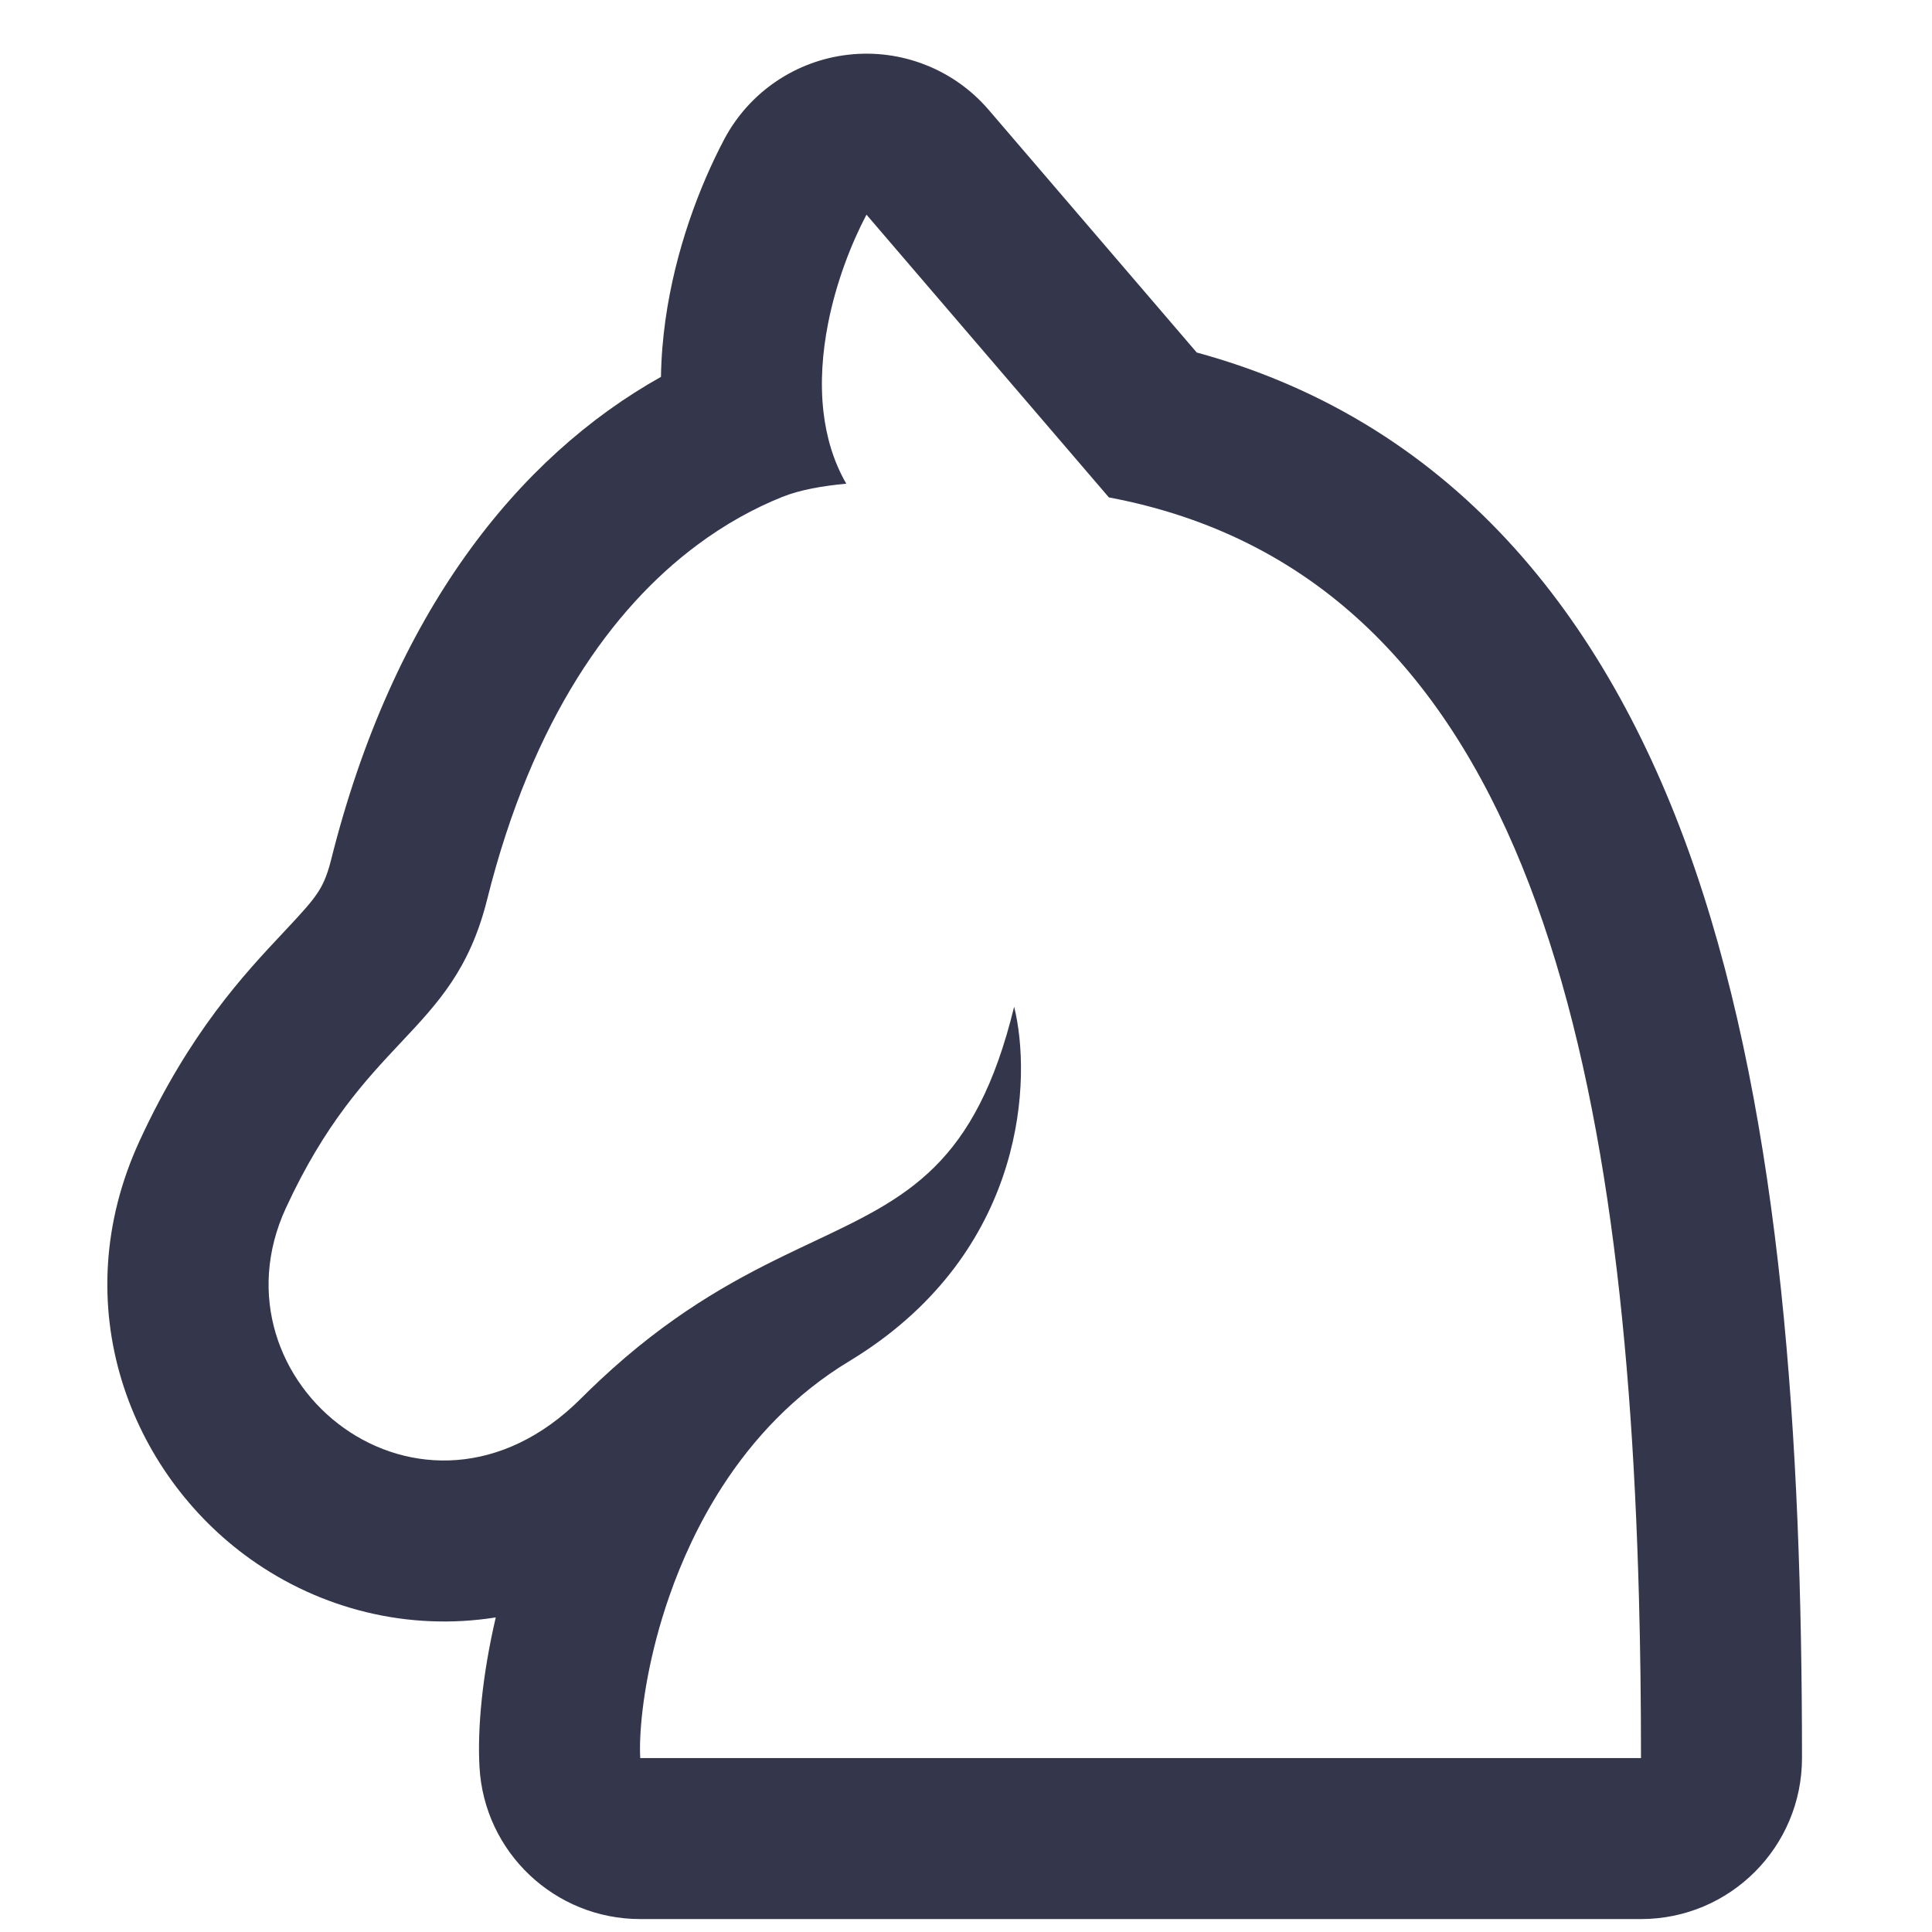
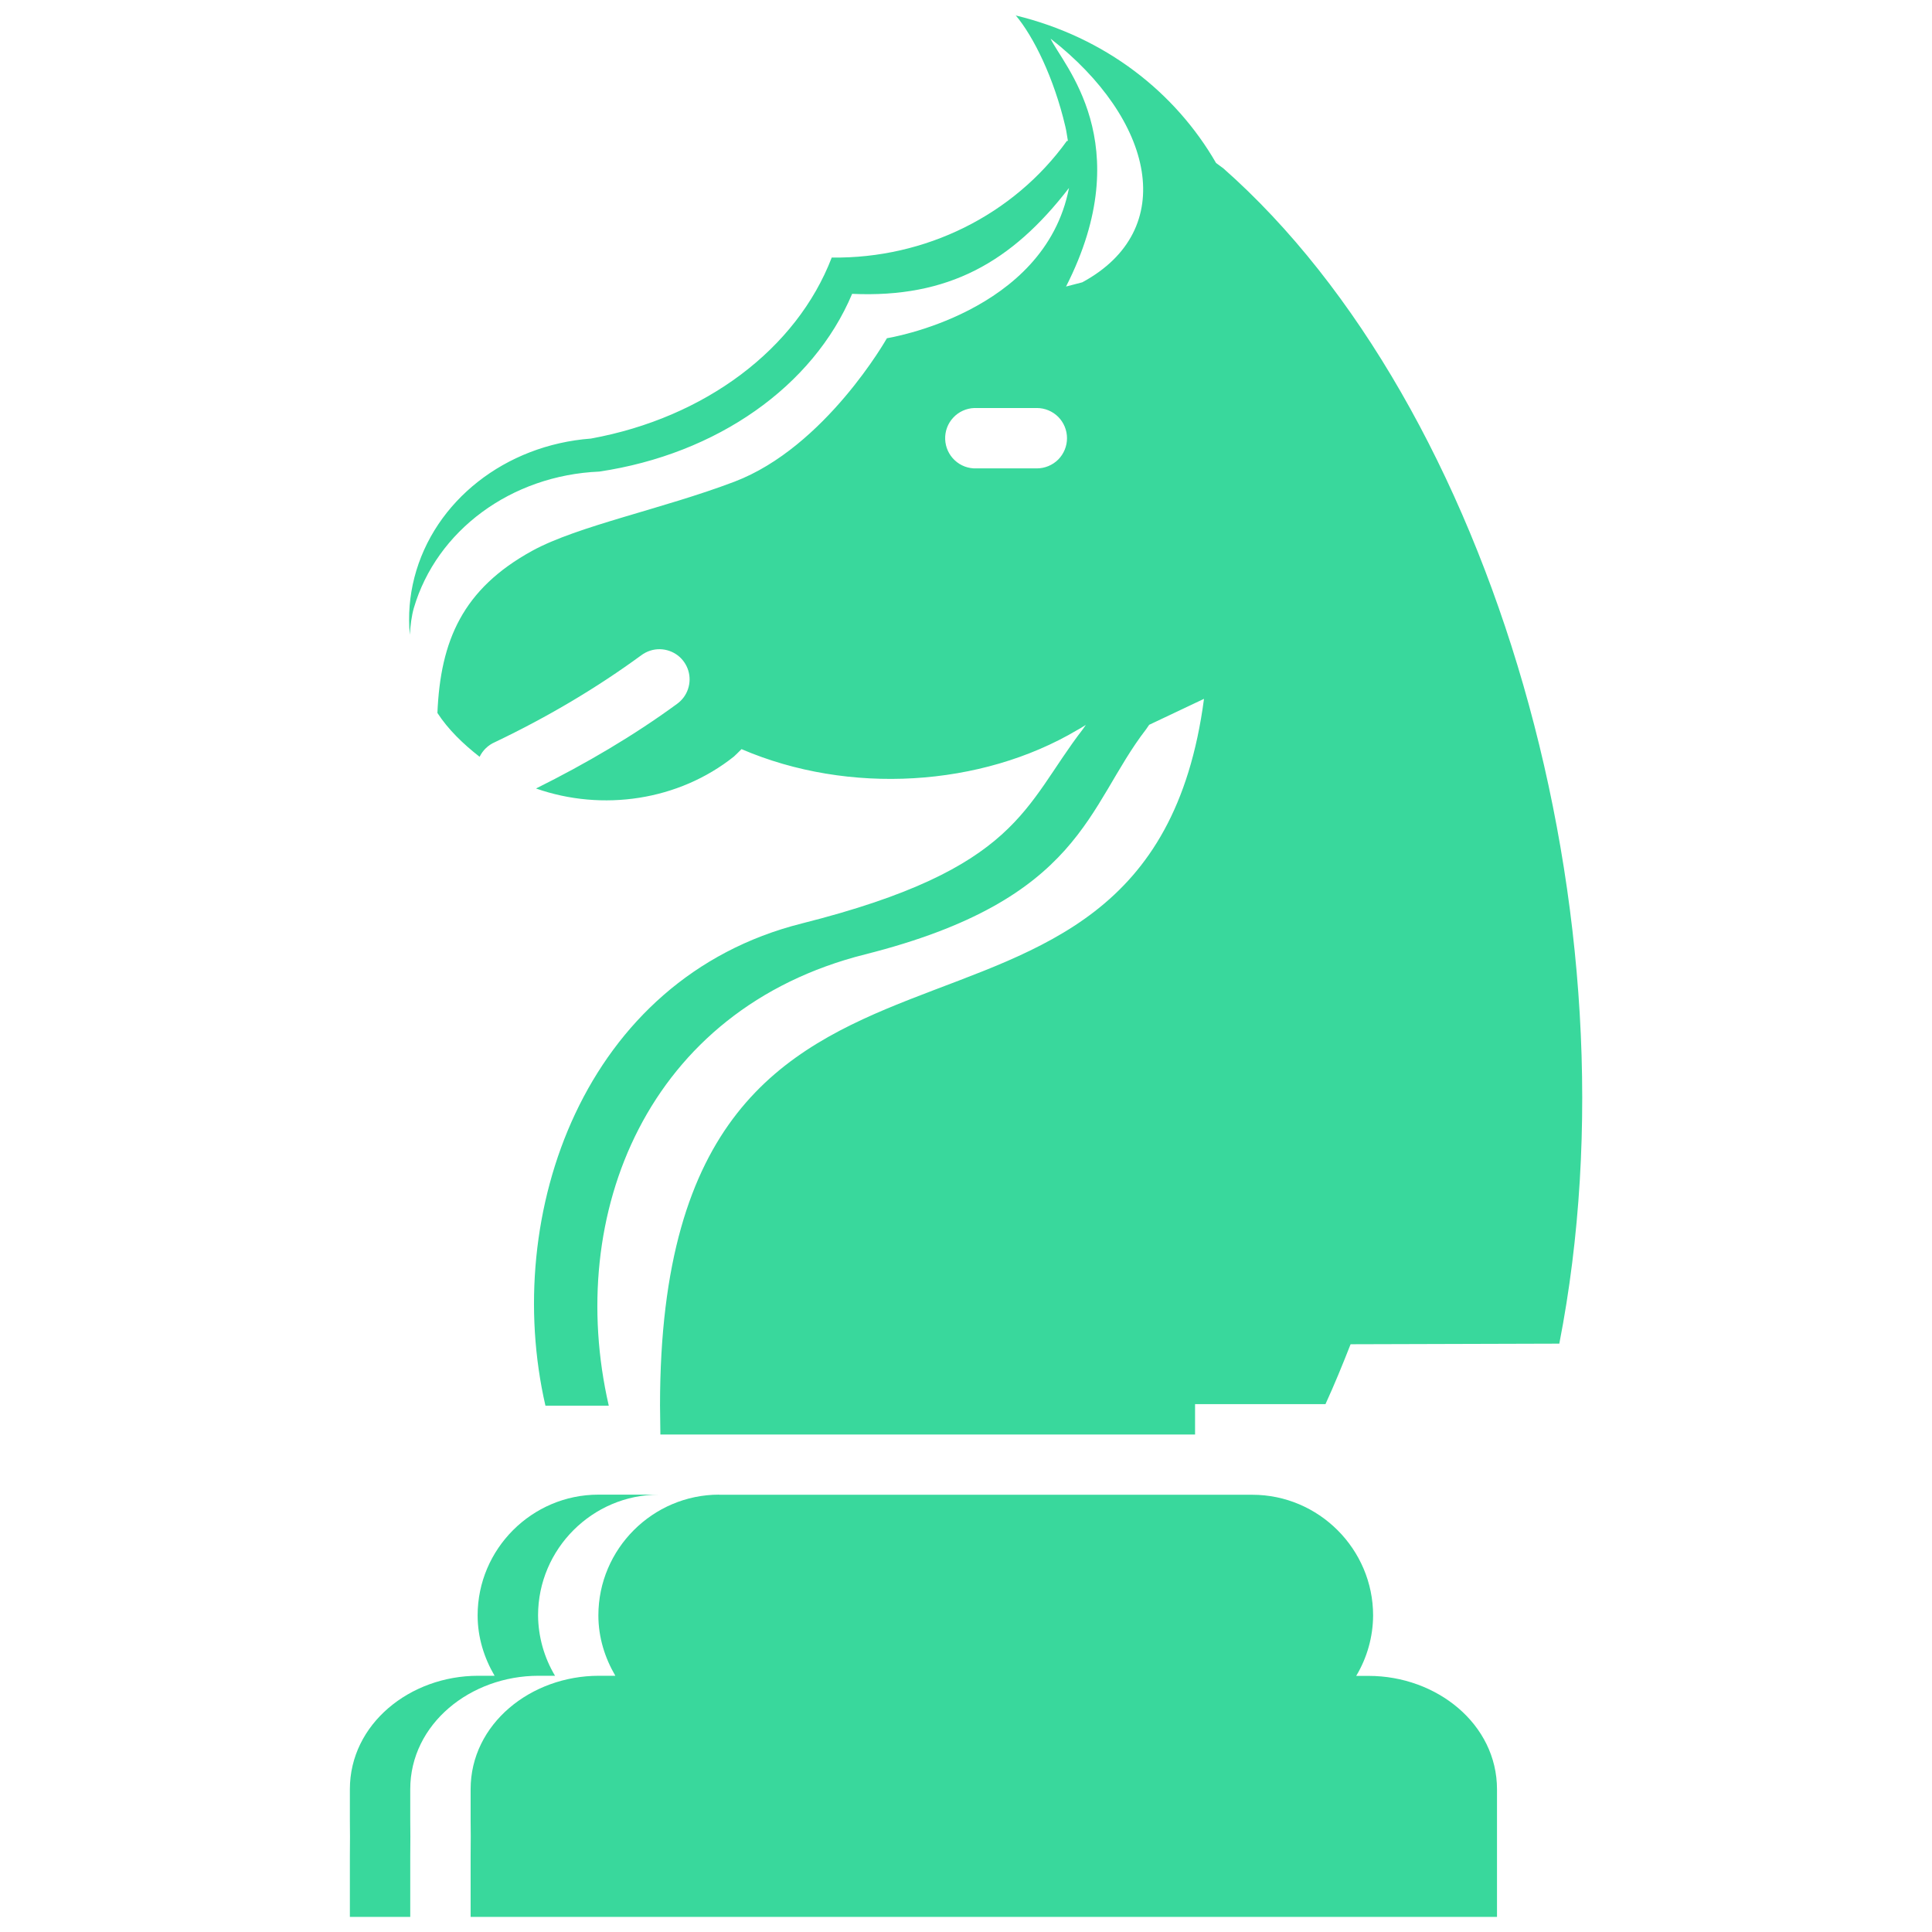
- <svg xmlns="http://www.w3.org/2000/svg" width="72" height="72" viewBox="0 0 72 72" fill="none">
-   <path fill-rule="evenodd" clip-rule="evenodd" d="M36.846 4.095C35.553 2.586 33.596 1.816 31.621 2.038C29.646 2.26 27.909 3.445 26.983 5.204C26.064 6.948 25.164 9.325 24.799 11.925C24.707 12.584 24.644 13.296 24.632 14.045C19.296 17.032 14.639 22.843 12.334 32.063C12.172 32.709 11.993 33.038 11.832 33.279C11.605 33.62 11.312 33.95 10.564 34.747C9.108 36.296 7.071 38.466 5.207 42.504C2.363 48.666 4.871 54.927 9.336 58.105C11.963 59.976 15.225 60.793 18.476 60.276C17.967 62.453 17.79 64.428 17.869 65.849C18.044 69.029 20.674 71.518 23.86 71.518H61.155C64.468 71.518 67.155 68.832 67.155 65.518C67.155 53.67 66.395 41.863 63.188 32.452C60.111 23.43 54.45 15.822 44.599 13.137L36.846 4.095ZM10.655 45.018C12.111 41.863 13.622 40.255 14.937 38.855C16.331 37.372 17.503 36.124 18.155 33.518C19.837 26.787 22.822 22.67 25.966 20.322C27.025 19.531 28.103 18.94 29.155 18.518C29.809 18.256 30.654 18.106 31.539 18.027C31.061 17.199 30.796 16.287 30.688 15.348C30.563 14.261 30.648 13.138 30.858 12.065C31.16 10.521 31.722 9.081 32.291 8L41.325 18.537C56.6 21.412 60.517 38.627 61.078 59.518C61.132 61.488 61.155 63.491 61.155 65.518H23.86C23.848 65.308 23.847 65.055 23.86 64.766C23.913 63.519 24.21 61.602 24.932 59.518C25.401 58.166 26.049 56.744 26.925 55.389C28.071 53.618 29.608 51.961 31.646 50.729C31.849 50.606 32.046 50.481 32.237 50.354C38.22 46.367 38.456 40.185 37.794 37.518C36.358 43.419 33.817 44.619 30.311 46.275C29.969 46.436 29.618 46.602 29.258 46.777C27.234 47.76 24.924 49.031 22.353 51.439C22.122 51.654 21.89 51.88 21.655 52.114C15.751 58.018 7.655 51.518 10.655 45.018Z" fill="#34364C" />
+ <svg xmlns="http://www.w3.org/2000/svg" width="32" height="32" viewBox="0 0 32 32" fill="none">
+   <path d="M16.82 0.25C17.12 0.605 17.457 1.292 17.645 2.094C17.665 2.174 17.673 2.254 17.688 2.334H17.671C16.786 3.563 15.327 4.286 13.776 4.266C13.195 5.779 11.679 6.919 9.788 7.264C8.368 7.371 7.191 8.298 6.864 9.564C6.784 9.874 6.758 10.195 6.788 10.514C6.798 10.353 6.818 10.198 6.854 10.072C7.232 8.785 8.467 7.873 9.926 7.811C11.876 7.52 13.468 6.4 14.114 4.867C15.704 4.939 16.758 4.344 17.706 3.113C17.303 5.192 14.69 5.602 14.69 5.602C14.69 5.602 13.672 7.406 12.163 7.979C10.969 8.432 9.571 8.709 8.815 9.123C7.665 9.755 7.295 10.607 7.245 11.809C7.425 12.085 7.671 12.322 7.944 12.535C7.996 12.427 8.086 12.341 8.196 12.293C9.077 11.873 9.89 11.389 10.622 10.853C10.712 10.786 10.822 10.75 10.934 10.753C11.039 10.756 11.14 10.791 11.224 10.854C11.308 10.918 11.369 11.006 11.4 11.106C11.431 11.207 11.429 11.314 11.395 11.414C11.362 11.513 11.297 11.599 11.212 11.66C10.499 12.182 9.712 12.645 8.878 13.06C9.98 13.446 11.241 13.26 12.157 12.53C12.197 12.493 12.214 12.475 12.282 12.408C14.062 13.173 16.255 13.033 17.842 12.092L17.897 12.061C18.171 11.894 17.993 11.995 17.993 11.995L17.936 12.077C16.952 13.352 16.886 14.387 13.278 15.296C9.669 16.205 8.306 20.114 9.034 23.282H10.083C9.356 20.115 10.719 16.716 14.327 15.808C17.936 14.898 17.998 13.354 18.983 12.079L19.034 12.005L19.942 11.575C18.993 18.755 10.932 13.755 10.932 23.28L10.938 23.76H19.794V23.257H21.954C22.104 22.93 22.239 22.598 22.37 22.265L25.827 22.255C27.204 15.203 24.719 6.721 20.262 2.788L20.142 2.7C19.468 1.532 18.312 0.615 16.819 0.255L16.82 0.25ZM17.401 0.64C19.114 1.978 19.535 3.805 17.926 4.676L17.657 4.746C18.868 2.367 17.594 1.063 17.401 0.64ZM16.137 6.758C16.149 6.758 16.161 6.758 16.173 6.758H17.173C17.306 6.758 17.433 6.811 17.527 6.904C17.62 6.998 17.673 7.125 17.673 7.258C17.673 7.391 17.62 7.518 17.527 7.612C17.433 7.705 17.306 7.758 17.173 7.758H16.173C16.04 7.763 15.911 7.715 15.814 7.624C15.717 7.534 15.66 7.409 15.655 7.276C15.65 7.143 15.698 7.014 15.789 6.917C15.879 6.82 16.004 6.763 16.137 6.758ZM9.911 24.756C8.811 24.756 7.911 25.656 7.911 26.756C7.911 27.122 8.019 27.46 8.192 27.756H7.92C6.79 27.756 5.795 28.555 5.795 29.635V30.147L5.797 30.42L5.795 30.746V31.75H6.795V30.746L6.797 30.42L6.795 30.147V29.635C6.795 28.555 7.791 27.756 8.92 27.756H9.193C9.012 27.454 8.915 27.108 8.912 26.756C8.912 25.656 9.812 24.756 10.912 24.756H9.911ZM11.911 24.756C10.811 24.756 9.911 25.656 9.911 26.756C9.911 27.122 10.019 27.46 10.192 27.756H9.92C8.79 27.756 7.795 28.555 7.795 29.635V30.147L7.797 30.42L7.795 30.746V31.75H24.795V29.637C24.795 28.557 23.797 27.758 22.668 27.758H22.463C22.644 27.456 22.741 27.11 22.743 26.758C22.743 25.659 21.843 24.758 20.743 24.758H11.912L11.911 24.756Z" fill="#39D89C" />
</svg>
